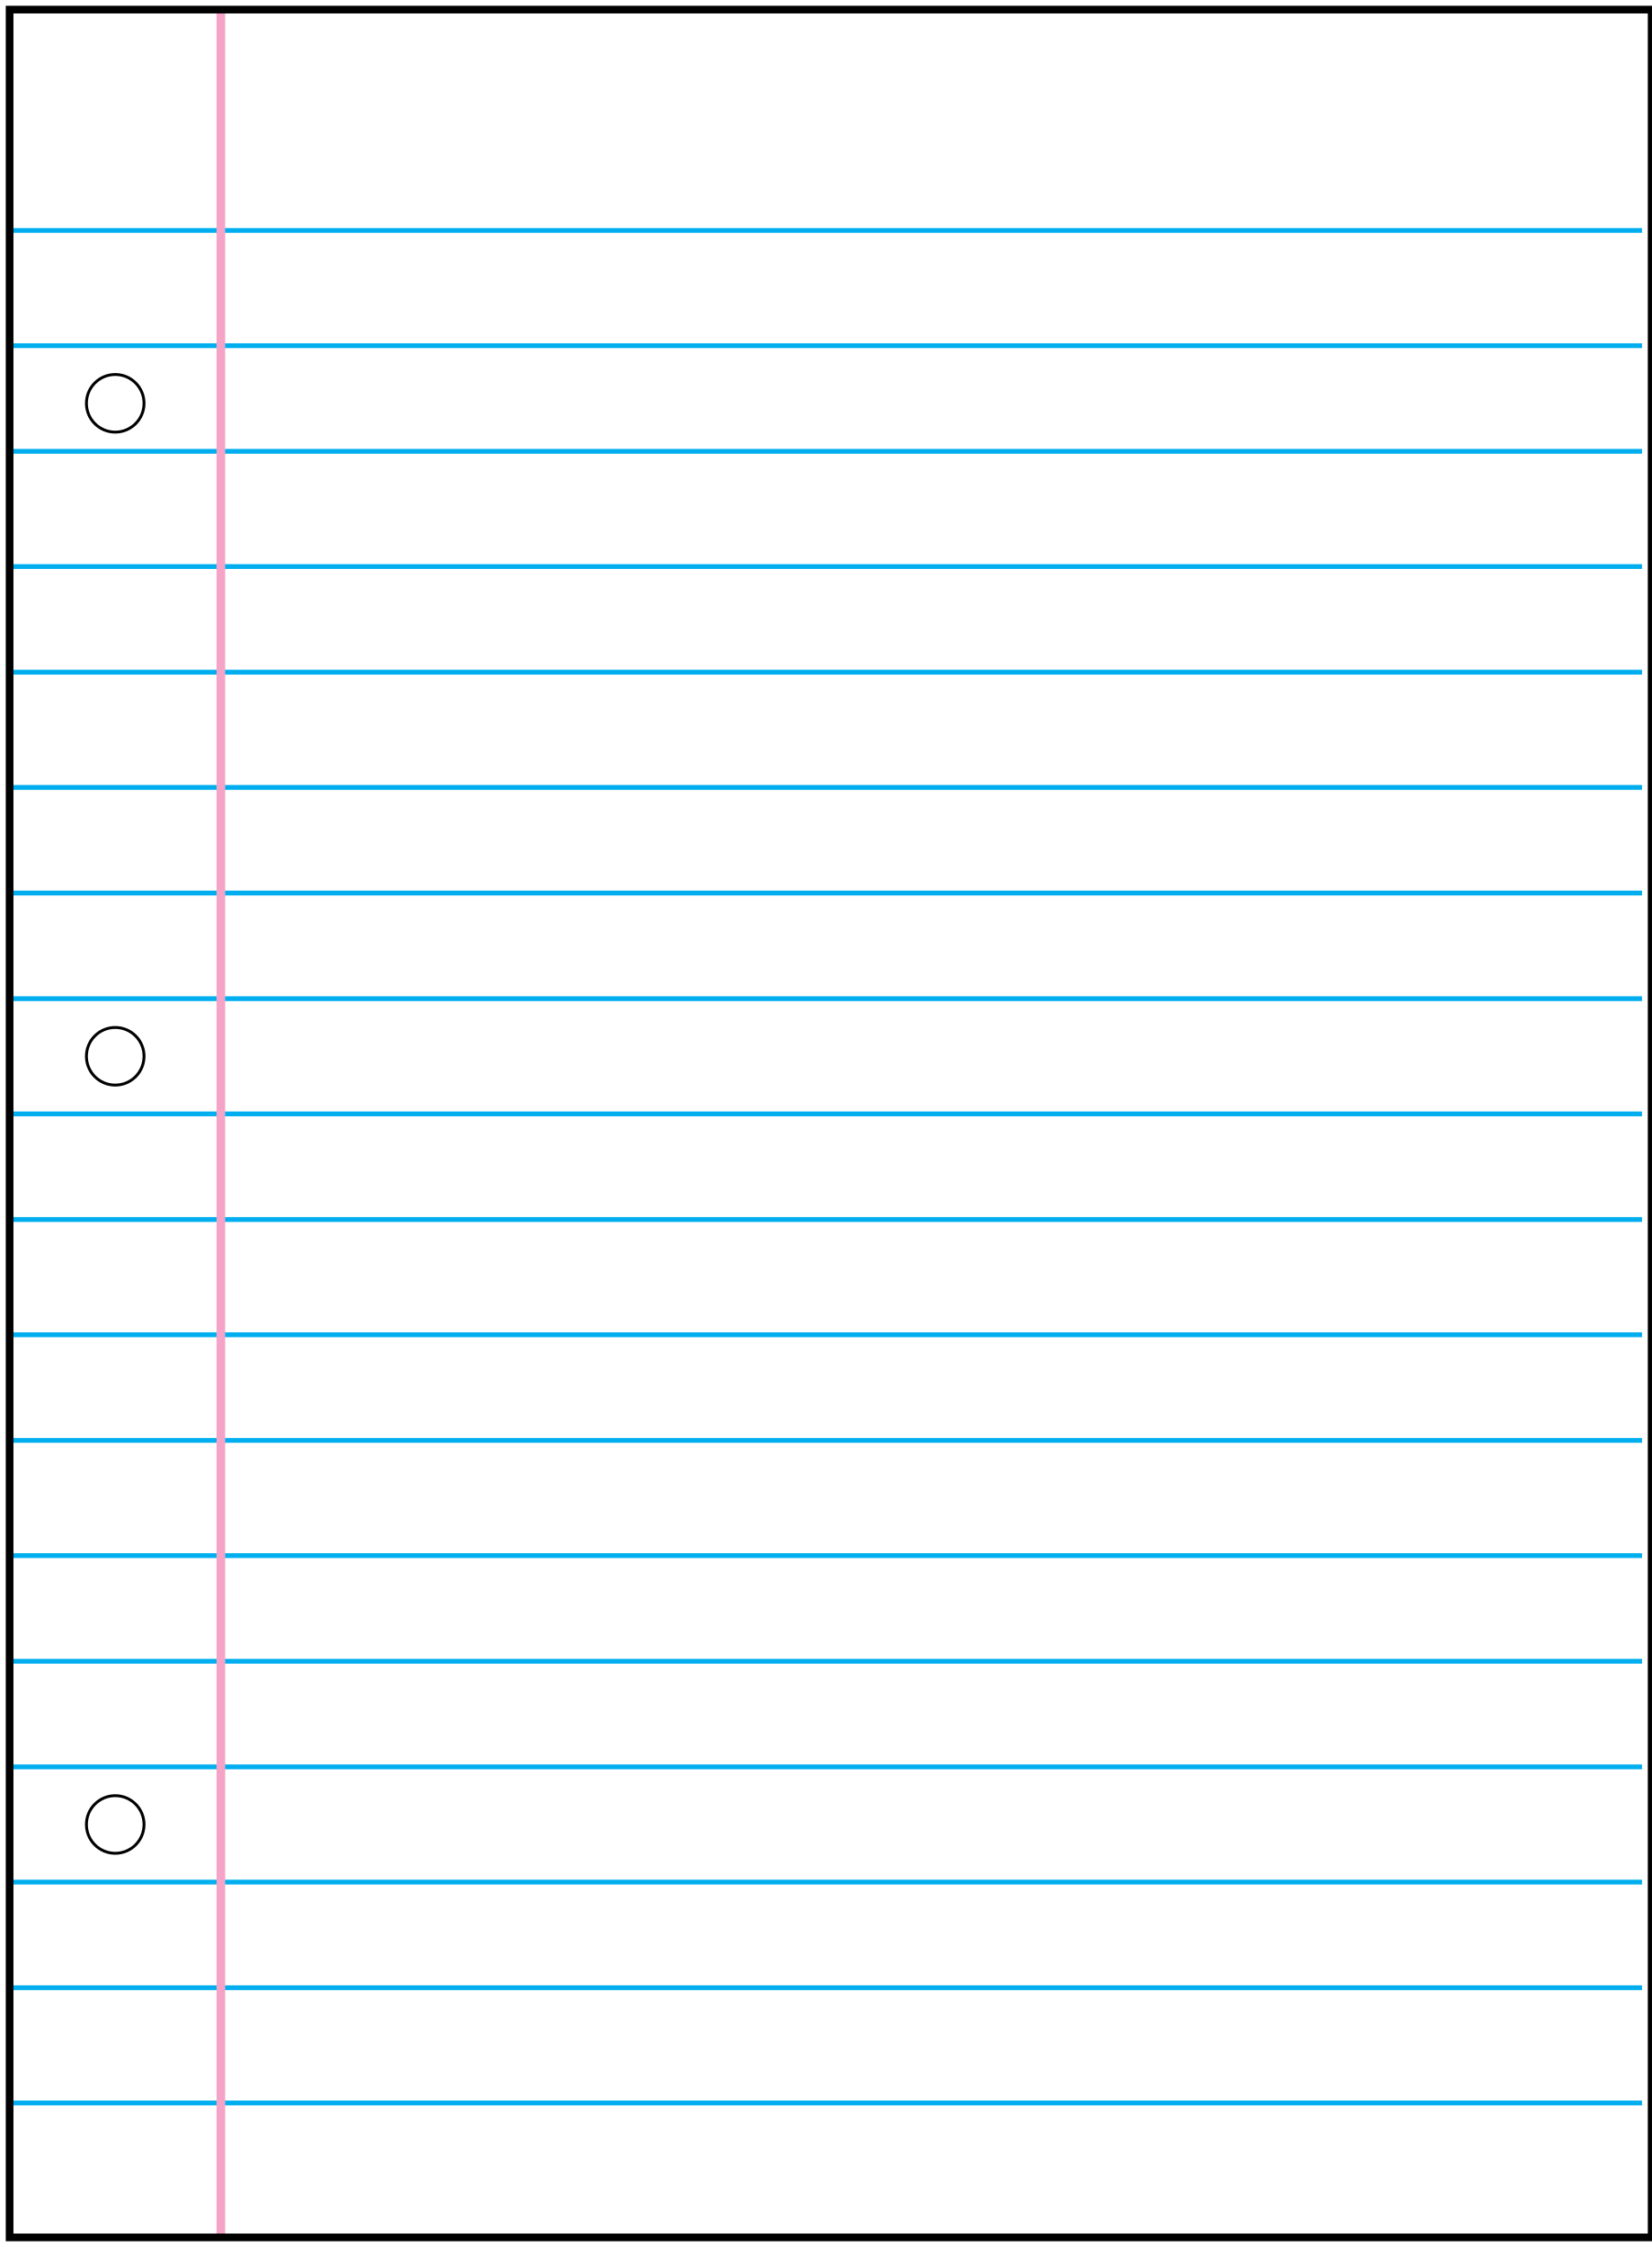
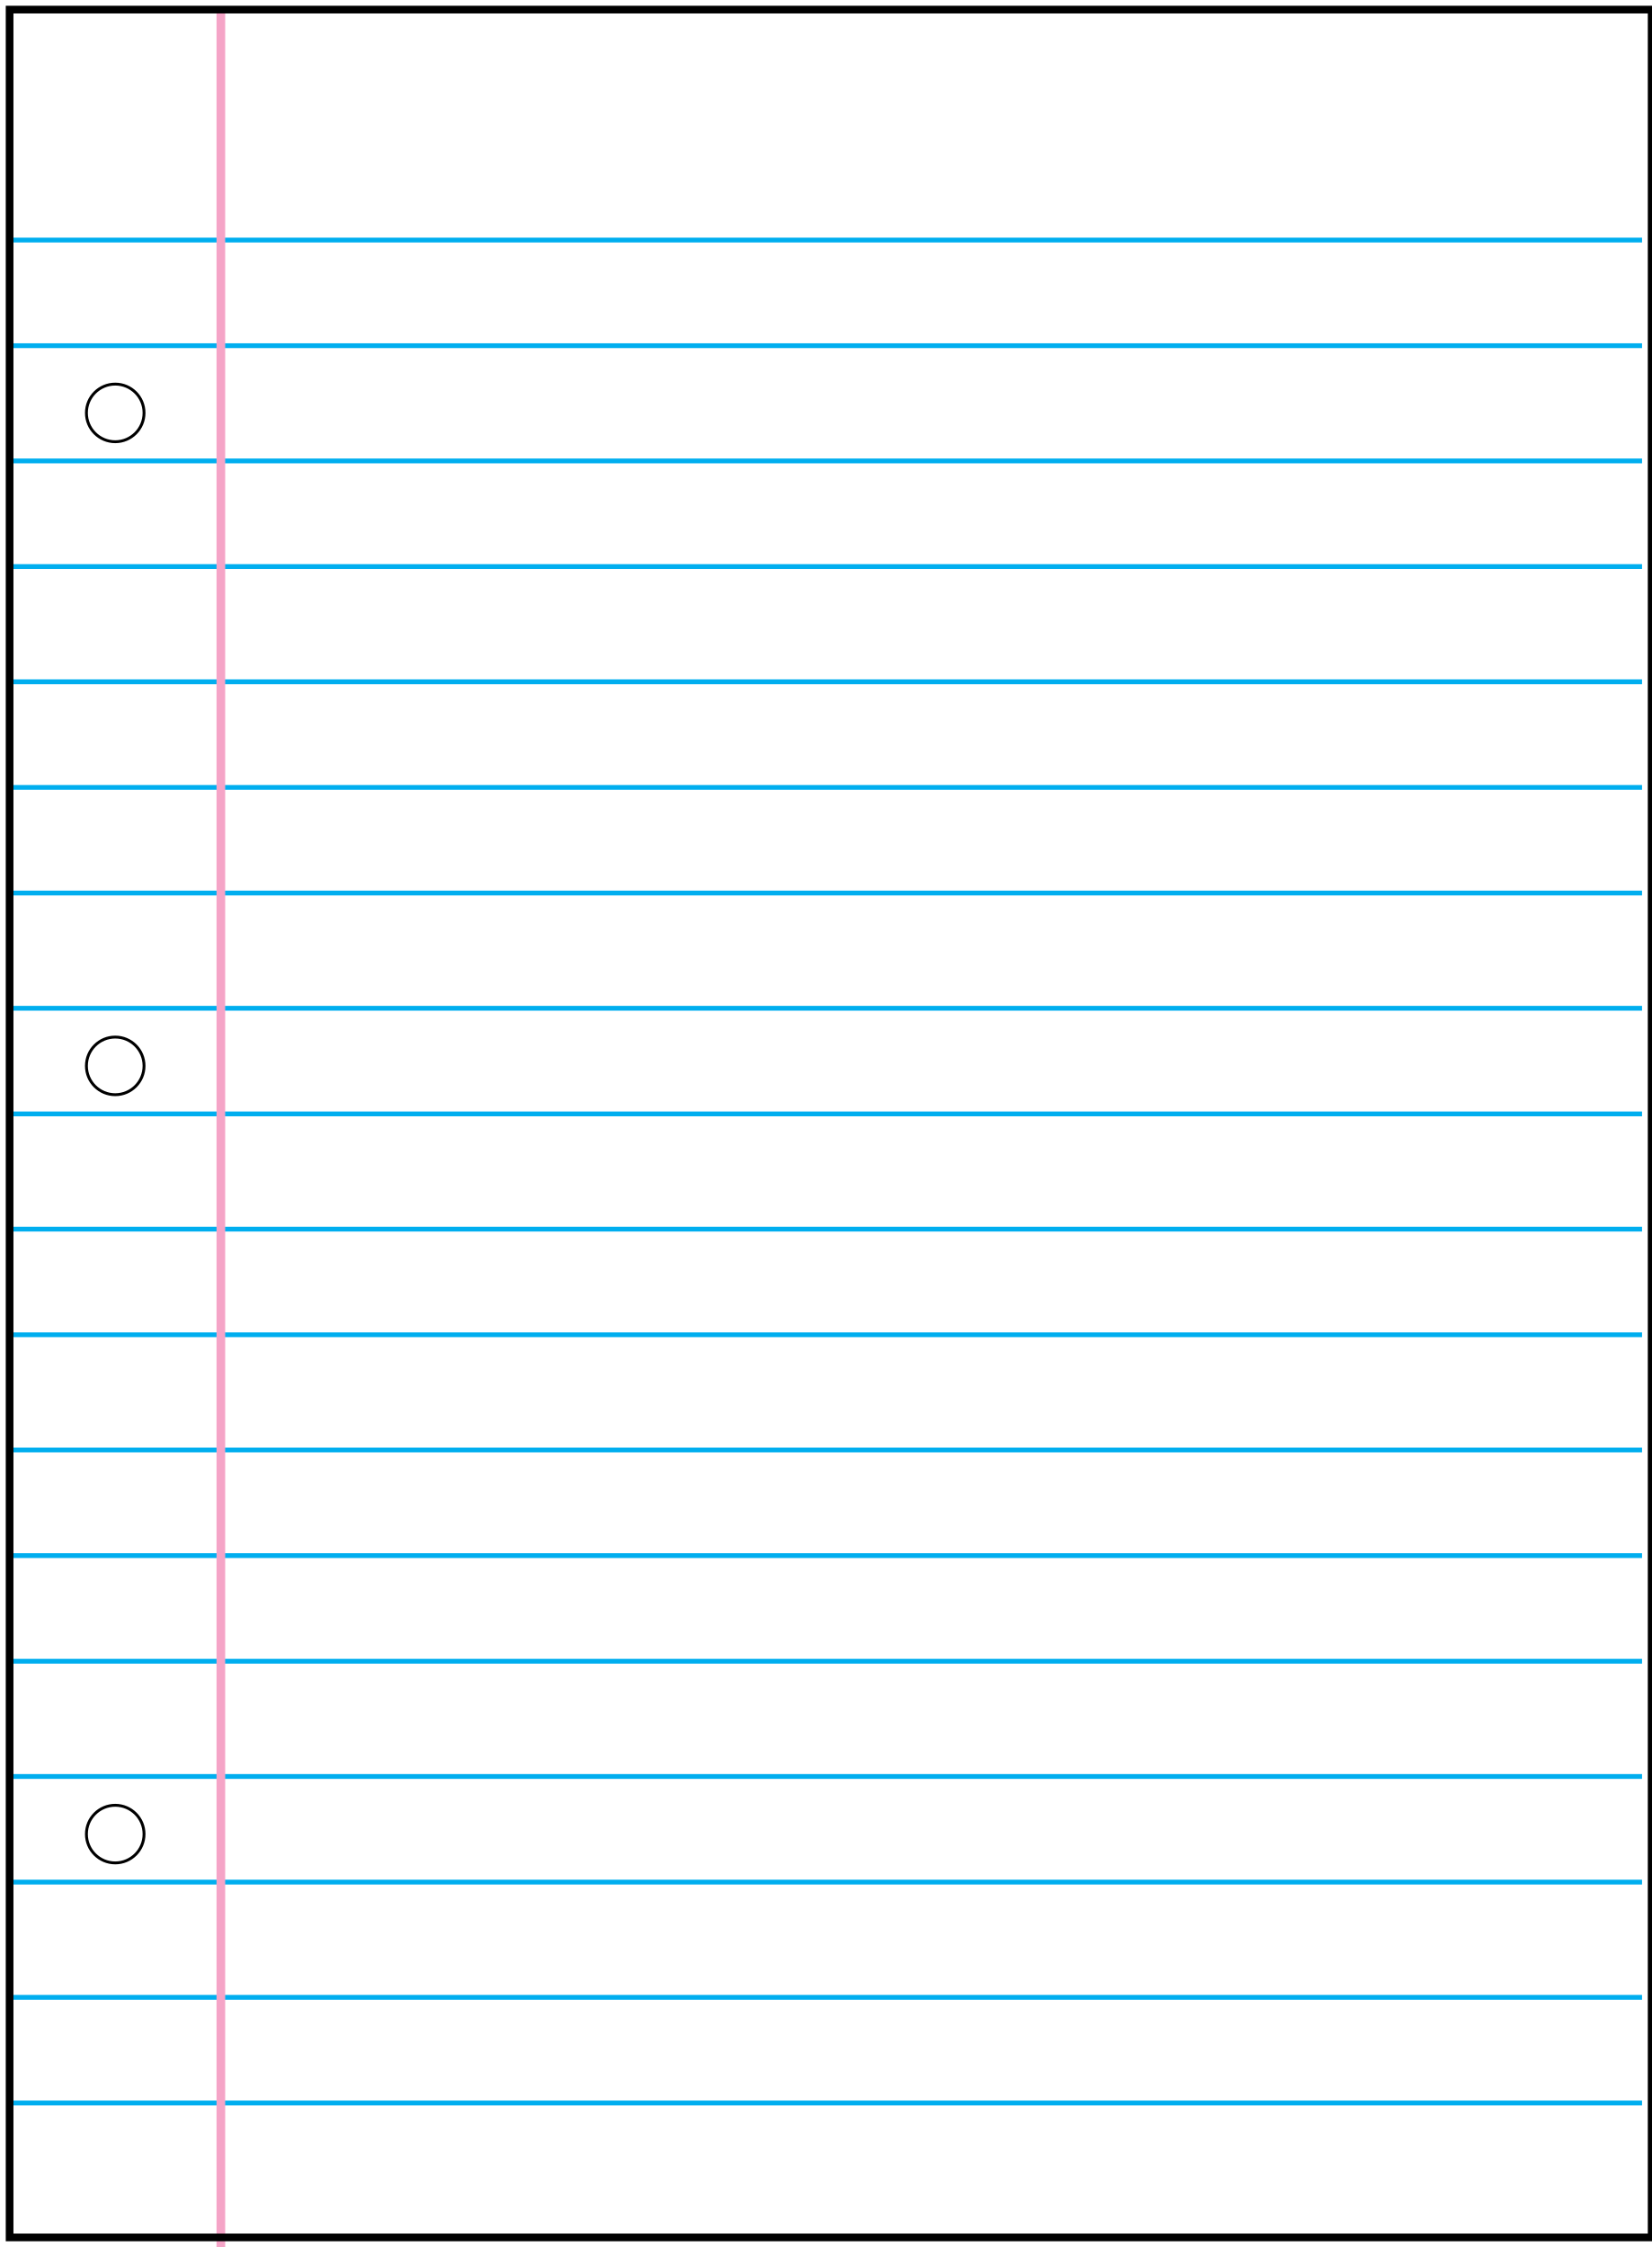
<svg xmlns="http://www.w3.org/2000/svg" version="1.1" id="Layer_1" x="0px" y="0px" viewBox="0 0 17.2 23.4" enable-background="new 0 0 17.2 23.4" xml:space="preserve">
-   <line fill="none" stroke="#00AEEF" stroke-width="5.000000e-02" stroke-miterlimit="10" x1="0.1" y1="2.4" x2="17.1" y2="2.4" />
+   <line fill="none" stroke="#00AEEF" stroke-width="5.000000e-02" stroke-miterlimit="10" x1="0.1" y1="2.5" x2="17.1" y2="2.5" />
  <line fill="none" stroke="#00AEEF" stroke-width="5.000000e-02" stroke-miterlimit="10" x1="0.1" y1="3.6" x2="17.1" y2="3.6" />
-   <line fill="none" stroke="#00AEEF" stroke-width="5.000000e-02" stroke-miterlimit="10" x1="0.1" y1="4.7" x2="17.1" y2="4.7" />
+   <line fill="none" stroke="#00AEEF" stroke-width="5.000000e-02" stroke-miterlimit="10" x1="0.1" y1="4.8" x2="17.1" y2="4.8" />
  <line fill="none" stroke="#00AEEF" stroke-width="5.000000e-02" stroke-miterlimit="10" x1="0.1" y1="5.9" x2="17.1" y2="5.9" />
-   <line fill="none" stroke="#00AEEF" stroke-width="5.000000e-02" stroke-miterlimit="10" x1="0.1" y1="7" x2="17.1" y2="7" />
+   <line fill="none" stroke="#00AEEF" stroke-width="5.000000e-02" stroke-miterlimit="10" x1="0.1" y1="7.1" x2="17.1" y2="7.1" />
  <line fill="none" stroke="#00AEEF" stroke-width="5.000000e-02" stroke-miterlimit="10" x1="0.1" y1="8.2" x2="17.1" y2="8.2" />
  <line fill="none" stroke="#00AEEF" stroke-width="5.000000e-02" stroke-miterlimit="10" x1="0.1" y1="9.3" x2="17.1" y2="9.3" />
-   <line fill="none" stroke="#00AEEF" stroke-width="5.000000e-02" stroke-miterlimit="10" x1="0.1" y1="10.4" x2="17.1" y2="10.4" />
+   <line fill="none" stroke="#00AEEF" stroke-width="5.000000e-02" stroke-miterlimit="10" x1="0.1" y1="10.5" x2="17.1" y2="10.5" />
  <line fill="none" stroke="#00AEEF" stroke-width="5.000000e-02" stroke-miterlimit="10" x1="0.1" y1="11.6" x2="17.1" y2="11.6" />
-   <line fill="none" stroke="#00AEEF" stroke-width="5.000000e-02" stroke-miterlimit="10" x1="0.1" y1="12.7" x2="17.1" y2="12.7" />
+   <line fill="none" stroke="#00AEEF" stroke-width="5.000000e-02" stroke-miterlimit="10" x1="0.1" y1="12.8" x2="17.1" y2="12.8" />
  <line fill="none" stroke="#00AEEF" stroke-width="5.000000e-02" stroke-miterlimit="10" x1="0.1" y1="13.9" x2="17.1" y2="13.9" />
-   <line fill="none" stroke="#00AEEF" stroke-width="5.000000e-02" stroke-miterlimit="10" x1="0.1" y1="15" x2="17.1" y2="15" />
+   <line fill="none" stroke="#00AEEF" stroke-width="5.000000e-02" stroke-miterlimit="10" x1="0.1" y1="15.1" x2="17.1" y2="15.1" />
  <line fill="none" stroke="#00AEEF" stroke-width="5.000000e-02" stroke-miterlimit="10" x1="0.1" y1="16.2" x2="17.1" y2="16.2" />
  <line fill="none" stroke="#00AEEF" stroke-width="5.000000e-02" stroke-miterlimit="10" x1="0.1" y1="17.3" x2="17.1" y2="17.3" />
-   <line fill="none" stroke="#00AEEF" stroke-width="5.000000e-02" stroke-miterlimit="10" x1="0.1" y1="18.4" x2="17.1" y2="18.4" />
+   <line fill="none" stroke="#00AEEF" stroke-width="5.000000e-02" stroke-miterlimit="10" x1="0.1" y1="18.5" x2="17.1" y2="18.5" />
  <line fill="none" stroke="#00AEEF" stroke-width="5.000000e-02" stroke-miterlimit="10" x1="0.1" y1="19.6" x2="17.1" y2="19.6" />
-   <line fill="none" stroke="#00AEEF" stroke-width="5.000000e-02" stroke-miterlimit="10" x1="0.1" y1="20.7" x2="17.1" y2="20.7" />
+   <line fill="none" stroke="#00AEEF" stroke-width="5.000000e-02" stroke-miterlimit="10" x1="0.1" y1="20.8" x2="17.1" y2="20.8" />
  <line fill="none" stroke="#00AEEF" stroke-width="5.000000e-02" stroke-miterlimit="10" x1="0.1" y1="21.9" x2="17.1" y2="21.9" />
-   <line fill="none" stroke="#F5A4C7" stroke-width="9.000000e-02" stroke-miterlimit="10" x1="2.3" y1="0.1" x2="2.3" y2="23.3" />
+   <line fill="none" stroke="#F5A4C7" stroke-width="9.000000e-02" stroke-miterlimit="10" x1="2.3" y1="0.1" x2="2.3" y2="23.4" />
  <rect x="0.1" y="0.1" fill="none" stroke="#000000" stroke-width="8.000000e-02" stroke-miterlimit="10" width="17.1" height="23.2" />
-   <circle fill="none" stroke="#000000" stroke-width="3.000000e-02" stroke-miterlimit="10" cx="1.2" cy="4.2" r="0.3" />
-   <circle fill="none" stroke="#000000" stroke-width="3.000000e-02" stroke-miterlimit="10" cx="1.2" cy="11" r="0.3" />
-   <circle fill="none" stroke="#000000" stroke-width="3.000000e-02" stroke-miterlimit="10" cx="1.2" cy="19" r="0.3" />
+   <circle fill="none" stroke="#000000" stroke-width="3.000000e-02" stroke-miterlimit="10" cx="1.2" cy="4.3" r="0.3" />
+   <circle fill="none" stroke="#000000" stroke-width="3.000000e-02" stroke-miterlimit="10" cx="1.2" cy="11.1" r="0.3" />
+   <circle fill="none" stroke="#000000" stroke-width="3.000000e-02" stroke-miterlimit="10" cx="1.2" cy="19.1" r="0.3" />
</svg>
